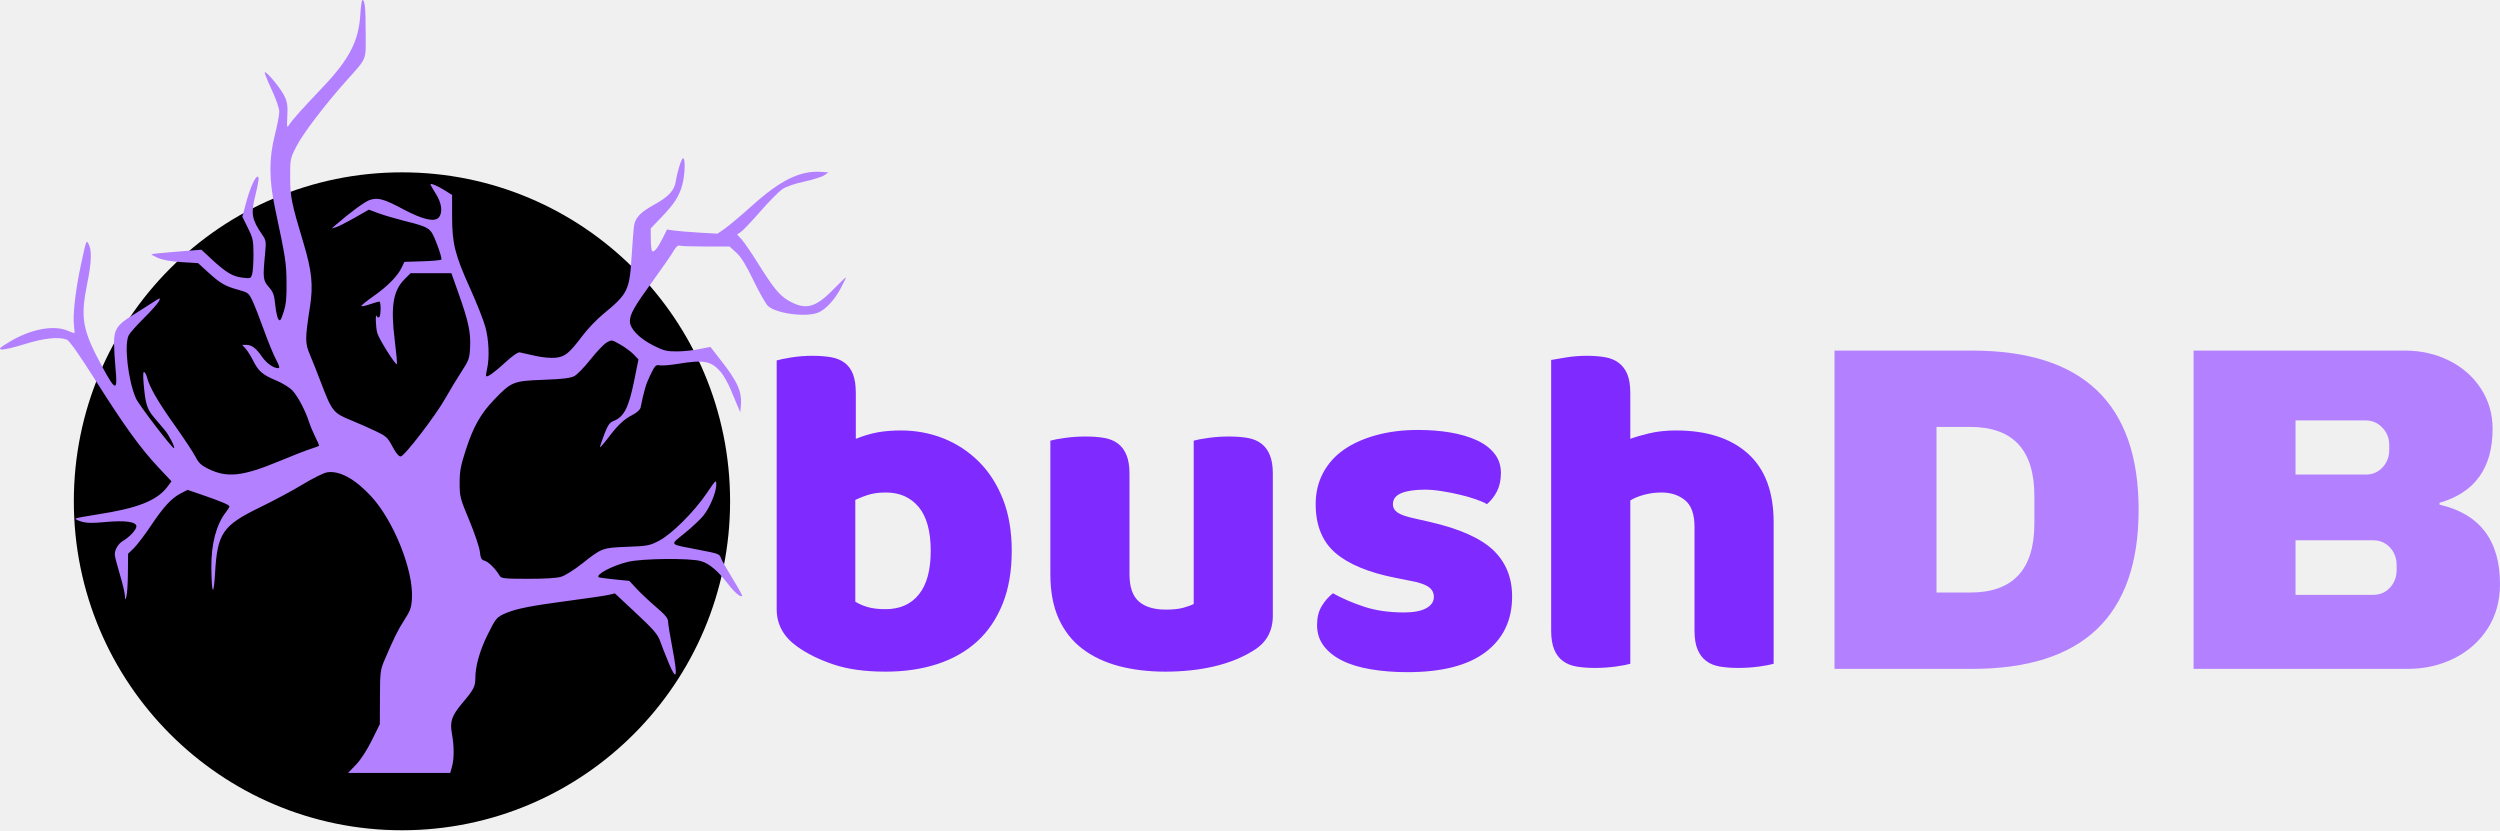
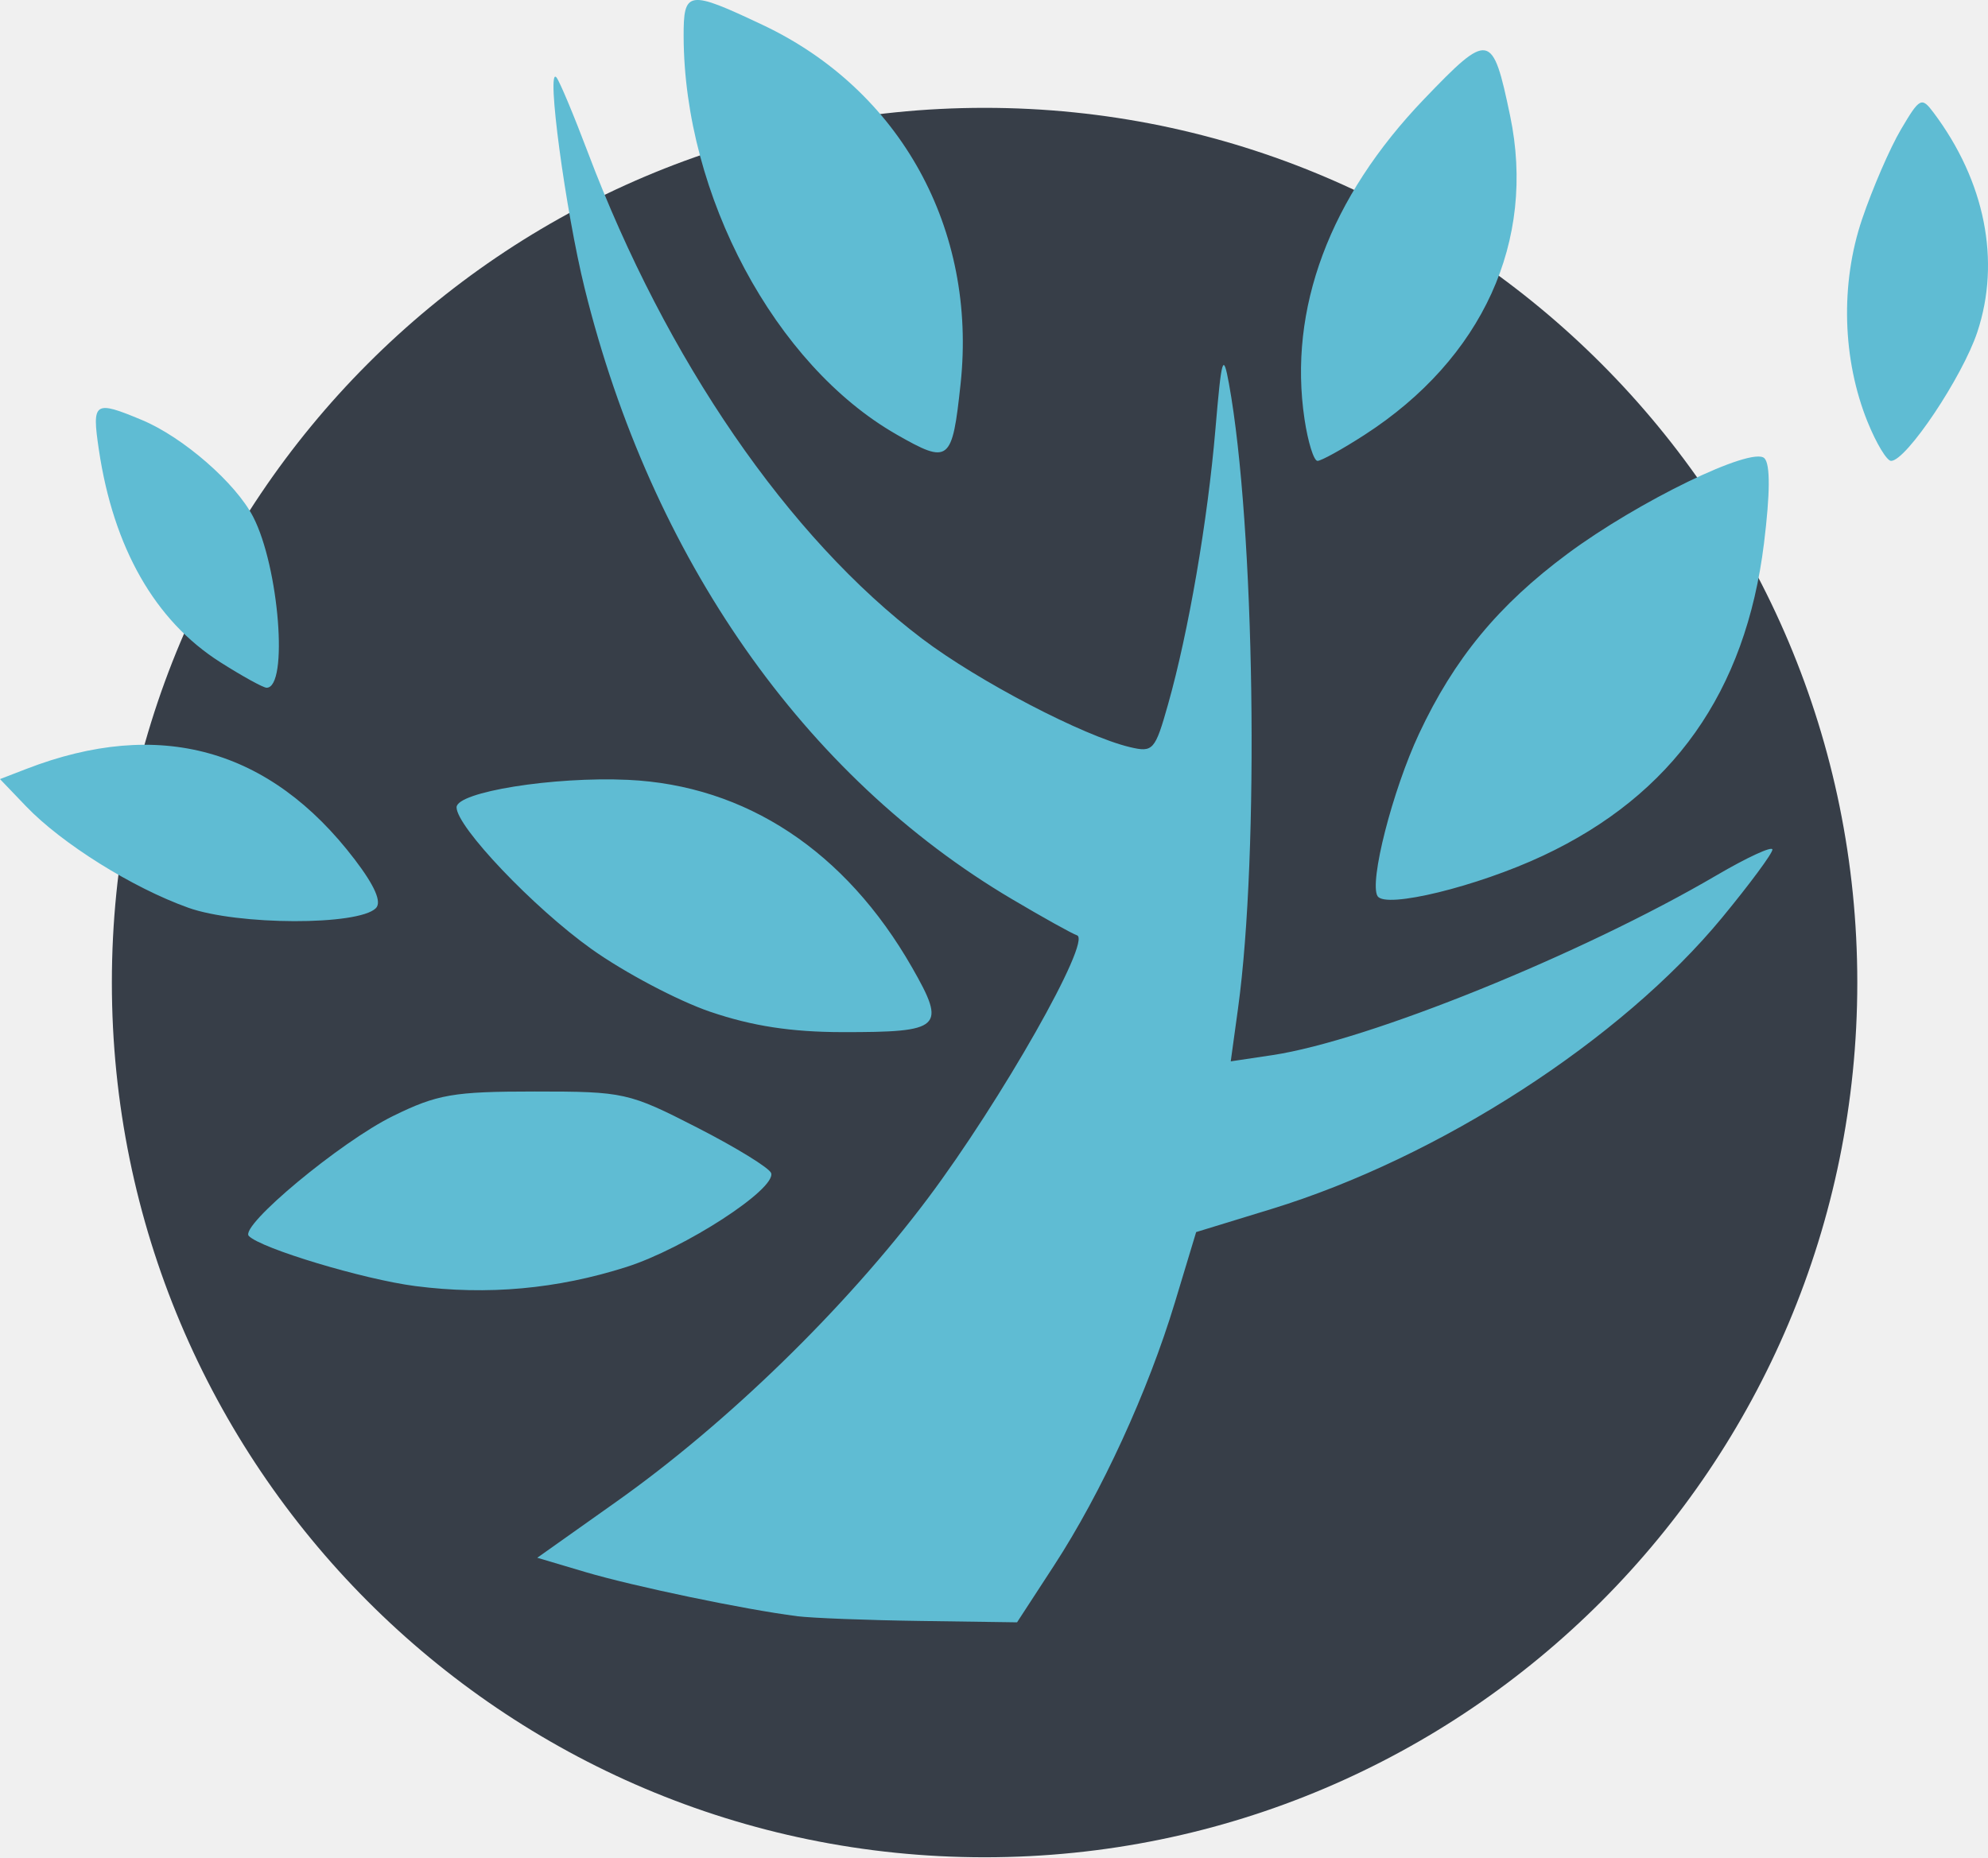
- <svg xmlns="http://www.w3.org/2000/svg" width="334.471" height="111.079" version="1.1" viewBox="0 0 359.557 119.41" id="svg23">
-   <defs id="defs7">
-     <filter id="editing-jagged" x="0" y="0" width="1" height="1">
-       <feTurbulence baseFrequency="0" result="turb" seed="1" id="feTurbulence2" />
-       <feDisplacementMap in="SourceGraphic" in2="turb" id="feDisplacementMap4" scale="0" xChannelSelector="A" yChannelSelector="A" />
-     </filter>
-   </defs>
-   <g id="g1577" transform="translate(-126.1745,-7.252486)">
-     <g id="g970" transform="translate(36)" style="stroke:none" />
-   </g>
-   <g id="g6" transform="matrix(1.31999,0,0,1.323332,-150.9955,-25.45632)">
-     <g id="g8">
-       <g id="g10">
-         <rect x="130.28" y="52.772" width="263.542" height="44.083" rx="14.484" ry="22.042" stroke-width="0.79" id="rect9" style="fill:none;stroke:none;stroke-width:1.312;stroke-dasharray:none" />
-         <g id="g1">
-           <g id="g9">
-             <circle style="fill:#000000;stroke:none;stroke-width:1.496;stroke-linejoin:round;stroke-dasharray:none" id="path1024" cx="158.188" cy="73.719" r="35.752" />
-             <g id="g1079" transform="translate(84.6976)">
-               <path d="m 68.471,102.36 c 0.522,-0.542 1.196,-1.575 1.732,-2.654 l 0.877,-1.767 0.012,-2.914 c 0.011,-2.711 0.045,-2.989 0.477,-4 1.059,-2.476 1.476,-3.317 2.19,-4.421 0.65,-1.005 0.761,-1.323 0.819,-2.354 0.171,-3.036 -1.989,-8.42 -4.443,-11.07 -1.761,-1.903 -3.475,-2.831 -4.809,-2.606 -0.376,0.063 -1.557,0.646 -2.625,1.295 -1.068,0.649 -3.166,1.772 -4.662,2.496 -4.076,1.972 -4.663,2.82 -4.907,7.09 -0.157,2.733 -0.386,2.415 -0.409,-0.569 -0.02,-2.555 0.54,-4.657 1.603,-6.008 0.203,-0.258 0.368,-0.53 0.368,-0.605 0,-0.162 -0.972,-0.57 -3.051,-1.279 l -1.512,-0.516 -0.714,0.364 c -1.022,0.521 -1.893,1.458 -3.279,3.528 -0.668,0.997 -1.501,2.091 -1.852,2.431 l -0.637,0.618 -0.018,2.092 c -0.01,1.151 -0.083,2.296 -0.163,2.544 -0.142,0.445 -0.145,0.443 -0.165,-0.091 -0.011,-0.299 -0.264,-1.351 -0.561,-2.338 -0.298,-0.987 -0.541,-1.941 -0.541,-2.119 0,-0.554 0.372,-1.174 0.885,-1.477 0.74,-0.437 1.468,-1.226 1.468,-1.59 0,-0.5 -1.233,-0.669 -3.388,-0.466 -1.382,0.131 -2.038,0.118 -2.598,-0.049 -0.412,-0.123 -0.702,-0.271 -0.645,-0.328 0.057,-0.057 1.101,-0.256 2.32,-0.441 4.497,-0.686 6.588,-1.517 7.743,-3.079 l 0.393,-0.532 -1.402,-1.486 c -1.962,-2.08 -3.715,-4.497 -6.859,-9.458 -1.785,-2.816 -2.86,-4.341 -3.135,-4.448 -0.883,-0.343 -2.504,-0.174 -4.586,0.479 -1.126,0.353 -2.252,0.618 -2.503,0.588 -0.391,-0.046 -0.27,-0.166 0.849,-0.84 2.281,-1.374 4.779,-1.851 6.324,-1.205 0.357,0.149 0.684,0.272 0.725,0.272 0.041,0 0.023,-0.387 -0.04,-0.861 -0.145,-1.093 0.176,-3.884 0.756,-6.562 0.573,-2.65 0.587,-2.69 0.792,-2.357 0.416,0.673 0.386,1.996 -0.097,4.359 -0.77,3.766 -0.544,5.047 1.587,8.989 1.504,2.781 1.737,2.821 1.49,0.252 -0.082,-0.856 -0.154,-2.085 -0.161,-2.733 -0.014,-1.434 0.344,-2.003 1.837,-2.916 0.552,-0.338 1.521,-0.952 2.152,-1.364 1.081,-0.706 1.134,-0.722 0.896,-0.272 -0.139,0.263 -0.876,1.089 -1.637,1.836 -0.761,0.747 -1.501,1.578 -1.643,1.847 -0.525,0.993 -0.077,4.93 0.781,6.871 0.301,0.681 3.92,5.404 4.14,5.404 0.181,0 -0.531,-1.409 -0.978,-1.936 -0.27,-0.318 -0.804,-0.947 -1.187,-1.399 -0.764,-0.899 -0.943,-1.473 -1.131,-3.617 -0.084,-0.966 -0.064,-1.392 0.062,-1.314 0.103,0.063 0.239,0.322 0.302,0.575 0.262,1.044 1.185,2.645 2.965,5.14 1.036,1.453 2.078,3.022 2.314,3.486 0.344,0.674 0.625,0.94 1.397,1.317 2.055,1.005 3.744,0.822 7.734,-0.837 1.444,-0.601 3.012,-1.209 3.485,-1.351 0.473,-0.142 0.86,-0.299 0.86,-0.348 0,-0.049 -0.193,-0.474 -0.428,-0.944 -0.235,-0.47 -0.532,-1.18 -0.66,-1.578 -0.405,-1.265 -1.255,-2.869 -1.84,-3.472 -0.311,-0.321 -1.103,-0.806 -1.761,-1.078 -1.474,-0.61 -1.92,-0.993 -2.501,-2.149 -0.25,-0.498 -0.623,-1.089 -0.828,-1.313 l -0.374,-0.407 h 0.444 c 0.59,0 1.071,0.358 1.701,1.266 0.509,0.734 1.26,1.268 1.785,1.268 0.199,0 0.14,-0.231 -0.244,-0.951 -0.279,-0.523 -0.883,-1.994 -1.342,-3.269 -0.459,-1.275 -1.017,-2.696 -1.24,-3.156 -0.379,-0.781 -0.48,-0.858 -1.492,-1.133 -1.459,-0.397 -1.974,-0.693 -3.292,-1.889 l -1.119,-1.016 -1.778,-0.108 c -1.128,-0.069 -2.069,-0.233 -2.575,-0.451 -0.439,-0.188 -0.764,-0.373 -0.724,-0.409 0.04,-0.037 1.28,-0.162 2.754,-0.279 l 2.681,-0.213 1.103,1.021 c 1.562,1.446 2.303,1.89 3.365,2.016 0.901,0.107 0.928,0.096 1.07,-0.413 0.08,-0.287 0.143,-1.255 0.139,-2.151 -0.006,-1.477 -0.063,-1.743 -0.61,-2.845 l -0.604,-1.216 0.404,-1.5 c 0.433,-1.609 0.987,-2.858 1.268,-2.858 0.186,0 0.11,0.578 -0.29,2.199 -0.457,1.85 -0.338,2.482 0.765,4.088 0.447,0.65 0.463,0.755 0.329,2.132 -0.253,2.604 -0.223,2.867 0.411,3.588 0.483,0.55 0.592,0.851 0.698,1.924 0.069,0.699 0.223,1.405 0.342,1.568 0.185,0.253 0.268,0.139 0.565,-0.766 0.273,-0.834 0.343,-1.531 0.324,-3.236 -0.024,-2.154 -0.099,-2.633 -1.253,-8.057 -0.665,-3.123 -0.67,-5.396 -0.019,-7.967 0.265,-1.046 0.481,-2.181 0.482,-2.523 1.35e-4,-0.361 -0.35,-1.372 -0.835,-2.409 -0.459,-0.983 -0.796,-1.826 -0.747,-1.874 0.159,-0.159 1.726,1.726 2.131,2.562 0.327,0.676 0.384,1.056 0.327,2.188 -0.065,1.28 -0.051,1.342 0.206,0.944 0.346,-0.536 1.421,-1.734 3.627,-4.047 2.918,-3.059 3.946,-5.036 4.119,-7.921 0.052,-0.871 0.156,-1.584 0.23,-1.584 0.267,0 0.353,0.861 0.356,3.562 0.003,3.133 0.225,2.595 -2.194,5.31 -2.312,2.594 -4.682,5.708 -5.36,7.043 -0.668,1.316 -0.681,1.383 -0.677,3.351 0.005,2.118 0.149,2.827 1.448,7.124 0.917,3.035 1.079,4.597 0.717,6.924 -0.552,3.547 -0.552,3.955 5.4e-4,5.26 0.272,0.642 0.774,1.901 1.115,2.797 1.29,3.385 1.387,3.507 3.437,4.337 0.684,0.277 1.83,0.782 2.548,1.122 1.205,0.571 1.35,0.702 1.881,1.699 0.372,0.699 0.689,1.08 0.898,1.08 0.395,0 3.857,-4.504 4.907,-6.385 0.402,-0.72 1.151,-1.956 1.664,-2.747 0.883,-1.361 0.936,-1.51 0.994,-2.806 0.072,-1.587 -0.186,-2.765 -1.282,-5.85 l -0.756,-2.127 h -4.452 l -0.683,0.683 c -1.224,1.224 -1.497,2.962 -1.037,6.618 0.172,1.372 0.275,2.533 0.228,2.58 -0.14,0.14 -1.943,-2.715 -2.133,-3.38 -0.177,-0.618 -0.227,-2.263 -0.056,-1.838 0.05,0.125 0.166,0.181 0.257,0.125 0.206,-0.127 0.221,-1.71 0.017,-1.71 -0.082,0 -0.534,0.131 -1.006,0.292 -0.471,0.161 -0.897,0.252 -0.946,0.202 -0.049,-0.049 0.546,-0.535 1.322,-1.079 1.55,-1.086 2.626,-2.178 3.075,-3.119 l 0.291,-0.61 1.951,-0.061 c 1.073,-0.033 2.007,-0.117 2.076,-0.186 0.069,-0.069 -0.149,-0.829 -0.483,-1.688 -0.701,-1.801 -0.693,-1.796 -3.638,-2.542 -0.978,-0.248 -2.228,-0.619 -2.777,-0.824 l -0.998,-0.374 -1.576,0.895 c -0.867,0.492 -1.78,0.953 -2.029,1.023 l -0.453,0.128 0.379,-0.328 c 1.64,-1.42 3.236,-2.591 3.776,-2.769 0.895,-0.295 1.538,-0.117 3.672,1.019 2.101,1.118 3.406,1.415 3.852,0.877 0.447,-0.539 0.318,-1.56 -0.323,-2.559 -0.321,-0.501 -0.584,-0.963 -0.584,-1.026 0,-0.173 0.793,0.162 1.621,0.685 l 0.733,0.463 V 42.747 c 0,2.967 0.301,4.165 1.973,7.86 0.704,1.555 1.444,3.421 1.645,4.147 0.389,1.405 0.471,3.37 0.19,4.58 -0.092,0.396 -0.137,0.748 -0.102,0.784 0.141,0.141 0.907,-0.407 2.099,-1.502 0.77,-0.707 1.372,-1.122 1.569,-1.083 0.176,0.035 0.915,0.201 1.643,0.368 0.763,0.175 1.706,0.268 2.226,0.218 1.057,-0.102 1.503,-0.464 2.989,-2.427 0.538,-0.711 1.528,-1.744 2.199,-2.295 2.733,-2.243 2.898,-2.575 3.132,-6.344 0.094,-1.508 0.213,-2.998 0.266,-3.312 0.144,-0.864 0.708,-1.447 2.18,-2.255 1.546,-0.848 2.191,-1.528 2.349,-2.476 0.202,-1.211 0.632,-2.575 0.812,-2.575 0.259,0 0.21,1.757 -0.08,2.847 -0.337,1.265 -0.853,2.072 -2.269,3.551 l -1.186,1.238 0.013,1.159 c 0.008,0.637 0.066,1.212 0.131,1.277 0.202,0.202 0.585,-0.245 1.123,-1.307 l 0.516,-1.02 0.738,0.109 c 0.406,0.06 1.643,0.162 2.749,0.227 l 2.011,0.118 0.795,-0.549 c 0.437,-0.302 1.814,-1.459 3.058,-2.571 3.061,-2.735 5.188,-3.76 7.459,-3.597 l 0.779,0.056 -0.466,0.317 c -0.257,0.174 -1.231,0.48 -2.166,0.68 -0.992,0.212 -1.979,0.548 -2.372,0.808 -0.37,0.245 -1.449,1.332 -2.398,2.415 -0.949,1.084 -1.912,2.097 -2.141,2.251 l -0.416,0.281 0.484,0.516 c 0.266,0.284 1.07,1.453 1.786,2.599 1.65,2.639 2.361,3.51 3.309,4.055 1.863,1.071 2.939,0.812 4.877,-1.172 0.772,-0.79 1.403,-1.387 1.403,-1.325 0,0.062 -0.255,0.59 -0.566,1.174 -0.676,1.268 -1.624,2.288 -2.445,2.631 -1.302,0.544 -4.572,0.12 -5.475,-0.71 -0.238,-0.219 -0.951,-1.468 -1.584,-2.774 -0.832,-1.719 -1.352,-2.557 -1.878,-3.033 l -0.727,-0.657 h -2.61 c -1.436,0 -2.722,-0.043 -2.86,-0.096 -0.156,-0.06 -0.395,0.162 -0.636,0.588 -0.212,0.376 -1.21,1.816 -2.218,3.199 -2.071,2.842 -2.538,3.661 -2.538,4.448 0,0.795 1.049,1.865 2.577,2.629 1.106,0.554 1.443,0.636 2.562,0.631 0.709,-0.004 1.817,-0.12 2.463,-0.258 0.646,-0.139 1.179,-0.238 1.184,-0.22 0.006,0.018 0.46,0.602 1.012,1.299 1.938,2.448 2.433,3.546 2.293,5.081 l -0.065,0.713 -0.223,-0.519 c -0.123,-0.285 -0.478,-1.132 -0.79,-1.88 -0.312,-0.749 -0.811,-1.64 -1.11,-1.98 -1.054,-1.201 -1.827,-1.348 -4.653,-0.885 -0.846,0.139 -1.748,0.212 -2.005,0.163 -0.421,-0.081 -0.519,0.021 -1.02,1.057 -0.482,0.996 -0.674,1.638 -1.058,3.527 -0.047,0.232 -0.39,0.549 -0.85,0.786 -0.983,0.507 -1.592,1.076 -2.693,2.519 -0.486,0.637 -0.884,1.087 -0.884,1 0,-0.087 0.213,-0.716 0.473,-1.397 0.363,-0.949 0.584,-1.281 0.95,-1.42 1.196,-0.455 1.701,-1.423 2.311,-4.437 l 0.461,-2.275 -0.513,-0.536 c -0.282,-0.295 -0.94,-0.781 -1.461,-1.079 -0.943,-0.54 -0.951,-0.541 -1.505,-0.214 -0.307,0.181 -1.093,1.005 -1.748,1.831 -0.655,0.826 -1.444,1.638 -1.754,1.804 -0.426,0.228 -1.255,0.328 -3.397,0.408 -3.27,0.123 -3.459,0.199 -5.356,2.167 -1.451,1.505 -2.257,2.926 -3.061,5.396 -0.579,1.779 -0.69,2.367 -0.69,3.659 3.58e-4,1.465 0.051,1.66 1.047,4.042 0.576,1.377 1.094,2.906 1.152,3.398 0.088,0.744 0.177,0.912 0.531,1.001 0.406,0.102 1.202,0.896 1.622,1.619 0.179,0.309 0.457,0.34 3.078,0.345 1.83,0.004 3.158,-0.078 3.64,-0.225 0.417,-0.127 1.436,-0.765 2.263,-1.419 2.166,-1.712 2.219,-1.732 4.934,-1.834 2.204,-0.084 2.438,-0.128 3.451,-0.653 1.391,-0.722 3.831,-3.147 5.209,-5.177 1.005,-1.48 1.038,-1.509 1.033,-0.905 -0.006,0.826 -0.697,2.474 -1.408,3.355 -0.314,0.39 -1.221,1.238 -2.016,1.885 -1.669,1.36 -1.831,1.168 1.527,1.821 2.262,0.44 2.233,0.429 2.437,0.965 0.083,0.219 0.647,1.203 1.254,2.188 0.606,0.984 1.07,1.823 1.03,1.863 -0.175,0.175 -0.828,-0.376 -1.542,-1.302 -1.1,-1.426 -2.043,-2.222 -2.942,-2.483 -1.203,-0.35 -6.454,-0.296 -7.978,0.081 -1.706,0.422 -3.489,1.358 -3.179,1.668 0.038,0.038 0.806,0.143 1.706,0.233 l 1.637,0.164 0.832,0.89 c 0.458,0.489 1.407,1.377 2.11,1.973 0.95,0.805 1.279,1.199 1.281,1.536 9.4e-4,0.249 0.217,1.57 0.478,2.935 0.602,3.142 0.464,3.677 -0.408,1.585 -0.352,-0.843 -0.776,-1.921 -0.944,-2.395 -0.251,-0.711 -0.709,-1.24 -2.611,-3.013 l -2.307,-2.151 -0.678,0.16 c -0.373,0.088 -2.266,0.368 -4.208,0.622 -4.165,0.545 -5.859,0.875 -7.005,1.366 -1,0.429 -1.097,0.546 -2.044,2.476 -0.795,1.62 -1.265,3.301 -1.269,4.537 -0.003,0.961 -0.162,1.274 -1.37,2.701 -1.217,1.437 -1.43,2.056 -1.178,3.422 0.243,1.314 0.244,2.68 0.001,3.552 l -0.189,0.679 H 67.616 l 0.855,-0.887 z" fill="#9955ff" stroke="#000" stroke-width="1.139" id="path21" style="fill:#b380ff;stroke:none;stroke-width:0;stroke-dasharray:none" />
-             </g>
-           </g>
-           <g id="g202" transform="matrix(0.7581872,0,0,0.7581872,130.8462,17.75915)" style="fill:#ffffff;stroke:#000000;stroke-width:2.18;stroke-dasharray:none">
-             <g id="g5" transform="translate(-4.296565)" style="fill:#ffffff">
-               <path d="m 265.995,52.204 q 23.936,0 23.936,22.812 0,22.812 -23.936,22.812 H 246.228 V 52.204 Z m -5.109,10.943 V 86.886 h 4.839 q 9.223,0 9.223,-9.88 v -3.979 q 0,-9.88 -9.223,-9.88 z m 67.314,-10.943 q 3.451,0 6.331,1.425 2.886,1.425 4.581,4.01 1.689,2.585 1.689,5.772 0,8.419 -7.627,10.611 v 0.264 q 8.689,1.99 8.689,11.409 0,3.58 -1.756,6.331 -1.762,2.751 -4.808,4.28 -3.052,1.523 -6.699,1.523 H 297.828 V 52.205 Z m -15.719,10.009 v 7.762 h 10.083 q 1.461,0 2.419,-1.025 0.964,-1.032 0.964,-2.555 v -0.663 q 0,-1.461 -0.995,-2.487 -0.995,-1.032 -2.389,-1.032 z m 0,17.182 v 7.823 h 11.145 q 1.455,0 2.419,-1.025 0.964,-1.032 0.964,-2.555 v -0.663 q 0,-1.529 -0.964,-2.555 -0.964,-1.025 -2.419,-1.025 z" fill="#aa0000" stroke-width="0.614" id="path11" style="fill:#b380ff;stroke:none;stroke-width:2.18;stroke-dasharray:none" />
-               <g transform="matrix(1.045165,0,0,1.045165,90.59312,97.16051)" fill="#ffffff" id="g15" style="fill:#7f2aff;stroke:none;stroke-width:2.086;stroke-dasharray:none;stroke-opacity:1;filter:url(#editing-jagged)">
-                 <path d="m 3.46,-7.55 v -34.11 q 0.64,-0.2 2.04,-0.42 1.41,-0.22 2.88,-0.22 1.41,0 2.53,0.19 1.12,0.19 1.89,0.77 0.77,0.57 1.15,1.56 0.39,1 0.39,2.6 v 6.27 q 1.6,-0.64 3.04,-0.9 1.44,-0.25 3.16,-0.25 3.08,0 5.83,1.08 2.75,1.09 4.86,3.17 2.11,2.08 3.33,5.15 1.22,3.08 1.22,7.11 0,4.16 -1.25,7.26 -1.25,3.11 -3.49,5.15 -2.24,2.05 -5.47,3.11 -3.23,1.05 -7.14,1.05 -4.22,0 -7.17,-0.99 Q 8.32,-0.96 6.27,-2.43 3.46,-4.42 3.46,-7.55 Z m 14.97,0 q 2.95,0 4.58,-2.02 1.63,-2.01 1.63,-5.98 0,-4.03 -1.66,-6.02 -1.67,-1.98 -4.48,-1.98 -1.28,0 -2.21,0.25 -0.93,0.26 -2.02,0.77 v 13.95 q 0.71,0.45 1.7,0.74 0.99,0.29 2.46,0.29 z m 22.66,-4.8 v -18.31 q 0.64,-0.19 2.01,-0.38 1.38,-0.19 2.85,-0.19 1.41,0 2.53,0.19 1.12,0.19 1.89,0.77 0.77,0.57 1.18,1.57 0.42,0.99 0.42,2.59 v 13.76 q 0,2.62 1.28,3.74 1.28,1.12 3.71,1.12 1.47,0 2.4,-0.25 0.93,-0.26 1.44,-0.52 v -22.4 q 0.64,-0.19 2.02,-0.38 1.37,-0.19 2.84,-0.19 1.41,0 2.53,0.19 1.12,0.19 1.89,0.77 0.77,0.57 1.18,1.57 0.42,0.99 0.42,2.59 v 19.45 q 0,3.2 -2.69,4.8 -2.24,1.41 -5.34,2.15 -3.11,0.73 -6.75,0.73 -3.46,0 -6.37,-0.76 -2.91,-0.77 -5.03,-2.37 -2.11,-1.6 -3.26,-4.13 -1.15,-2.53 -1.15,-6.11 z m 63.49,3.07 q 0,4.86 -3.65,7.62 -3.65,2.75 -10.75,2.75 -2.69,0 -5,-0.39 -2.3,-0.38 -3.93,-1.18 -1.63,-0.8 -2.56,-2.02 -0.93,-1.21 -0.93,-2.88 0,-1.53 0.64,-2.59 0.64,-1.05 1.54,-1.76 1.85,1.03 4.25,1.83 2.4,0.8 5.54,0.8 1.98,0 3.04,-0.58 1.05,-0.58 1.05,-1.54 0,-0.89 -0.76,-1.4 -0.77,-0.52 -2.56,-0.84 l -1.92,-0.38 q -5.57,-1.09 -8.29,-3.42 -2.72,-2.34 -2.72,-6.69 0,-2.37 1.02,-4.29 1.03,-1.92 2.88,-3.2 1.86,-1.28 4.45,-1.98 2.59,-0.71 5.73,-0.71 2.37,0 4.45,0.35 2.08,0.36 3.61,1.06 1.54,0.7 2.43,1.82 0.9,1.12 0.9,2.66 0,1.47 -0.54,2.53 -0.55,1.05 -1.38,1.76 -0.51,-0.32 -1.54,-0.67 -1.02,-0.36 -2.24,-0.64 -1.21,-0.29 -2.46,-0.48 -1.25,-0.2 -2.27,-0.2 -2.11,0 -3.27,0.48 -1.15,0.48 -1.15,1.51 0,0.7 0.64,1.15 0.64,0.45 2.43,0.83 l 1.99,0.45 q 6.14,1.41 8.73,3.87 2.6,2.47 2.6,6.37 z m 35.96,-10.18 v 19.4 q -0.64,0.19 -2.01,0.38 -1.38,0.19 -2.85,0.19 -1.41,0 -2.53,-0.19 -1.12,-0.19 -1.89,-0.77 -0.76,-0.57 -1.18,-1.57 -0.42,-0.99 -0.42,-2.59 v -14.21 q 0,-2.62 -1.31,-3.68 -1.31,-1.05 -3.23,-1.05 -1.28,0 -2.43,0.32 -1.15,0.32 -1.86,0.77 v 22.4 q -0.64,0.19 -2.01,0.38 -1.38,0.19 -2.85,0.19 -1.41,0 -2.53,-0.19 -1.12,-0.19 -1.89,-0.77 -0.77,-0.57 -1.18,-1.57 -0.42,-0.99 -0.42,-2.59 v -37.12 q 0.71,-0.13 2.08,-0.35 1.38,-0.22 2.79,-0.22 1.4,0 2.52,0.19 1.12,0.19 1.89,0.77 0.77,0.57 1.19,1.56 0.41,1 0.41,2.6 v 6.27 q 0.83,-0.32 2.53,-0.74 1.7,-0.41 3.74,-0.41 6.34,0 9.89,3.16 3.55,3.17 3.55,9.44 z" fill="#ffffff" id="path13" style="fill:#7f2aff;stroke:none;stroke-width:2.086;stroke-dasharray:none;stroke-opacity:1" />
-               </g>
-             </g>
-           </g>
-         </g>
-       </g>
-     </g>
+ <svg xmlns="http://www.w3.org/2000/svg" width="100" height="93.449" version="1.1" viewBox="0 0 107.5 100.46">
+   <g transform="translate(-130.75 -26.205)" />
+   <g transform="matrix(1.32 0 0 1.3233 -155.57 -44.409)">
+     <rect x="130.28" y="52.772" width="263.54" height="44.083" rx="14.484" ry="22.042" fill="none" stroke-width=".79" />
+     <circle cx="158.19" cy="73.719" r="35.752" fill="#373e48" />
+     <path d="m150.5 99.615c-2.102-0.263-6.693-1.218-8.664-1.802l-1.971-0.584 3.25-2.298c4.545-3.213 9.373-7.904 12.743-12.381 3.006-3.994 6.737-10.556 6.118-10.762-0.199-0.066-1.401-0.733-2.671-1.483-8.518-5.027-14.765-13.935-17.497-24.954-0.79-3.185-1.59-9.147-1.157-8.626 0.129 0.155 0.708 1.534 1.287 3.063 3.208 8.475 8.217 15.744 13.701 19.883 2.291 1.729 6.605 3.974 8.503 4.425 0.949 0.225 1.032 0.133 1.563-1.744 0.839-2.96 1.623-7.501 1.942-11.253 0.251-2.945 0.316-3.163 0.555-1.854 1.058 5.812 1.251 19.141 0.371 25.529l-0.299 2.166 1.7-0.254c3.926-0.587 12.672-4.119 18.19-7.344 1.266-0.74 2.301-1.216 2.301-1.058s-0.93 1.411-2.066 2.786c-4.131 4.996-11.589 9.805-18.461 11.906l-3.081 0.942-0.871 2.876c-1.102 3.637-3.009 7.778-4.953 10.756l-1.513 2.318-3.953-0.056c-2.174-0.03-4.455-0.118-5.068-0.195zm-15.628-13.49c-2.117-0.272-6.329-1.537-6.824-2.049-0.391-0.405 3.759-3.849 5.904-4.9 1.818-0.89 2.474-1.004 5.813-1.004 3.66 0 3.845 0.041 6.667 1.483 1.597 0.816 2.953 1.65 3.015 1.854 0.198 0.656-3.544 3.076-5.929 3.835-2.84 0.903-5.692 1.161-8.646 0.781zm12.088-11.208c-1.334-0.454-3.529-1.611-4.879-2.572-2.366-1.684-5.522-4.992-5.522-5.788 0-0.628 3.975-1.264 7.022-1.123 4.827 0.223 8.909 2.912 11.636 7.665 1.418 2.473 1.225 2.652-2.857 2.646-2.091-0.003-3.694-0.249-5.399-0.829zm-21.401-4.26c-2.28-0.813-5.172-2.618-6.633-4.139l-1.071-1.115 1.08-0.416c5.438-2.096 9.971-0.849 13.451 3.701 0.826 1.08 1.115 1.744 0.867 1.991-0.719 0.717-5.661 0.704-7.693-0.021zm48.73-0.469c-0.351-0.567 0.608-4.312 1.701-6.643 1.438-3.064 3.252-5.257 6.084-7.354 2.896-2.143 7.562-4.402 8.063-3.902 0.243 0.242 0.236 1.427-0.018 3.482-0.753 6.073-3.738 10.278-9.062 12.767-2.692 1.259-6.443 2.172-6.767 1.649zm-47.416-9.567c-2.668-1.69-4.372-4.671-4.969-8.687-0.29-1.954-0.19-2.023 1.77-1.206 1.682 0.701 3.835 2.571 4.552 3.955 1.064 2.053 1.453 6.986 0.551 6.986-0.138 0-0.994-0.471-1.903-1.047zm27.706-9.306c-4.97-2.832-8.691-9.771-8.718-16.254-7e-3 -1.901 0.176-1.928 3.25-0.477 5.637 2.66 8.775 8.344 8.096 14.665-0.344 3.204-0.465 3.299-2.628 2.067zm16.718-0.62c-0.677-4.505 1.026-9.059 4.895-13.083 2.674-2.781 2.808-2.755 3.527 0.678 1.071 5.114-1.128 9.926-5.961 13.042-0.909 0.586-1.777 1.065-1.929 1.065-0.152 0-0.391-0.766-0.532-1.702zm23.073 0.126c-1.043-2.565-1.129-5.665-0.23-8.31 0.427-1.256 1.142-2.904 1.591-3.662 0.77-1.302 0.844-1.34 1.338-0.683 2.105 2.8 2.757 6.063 1.79 8.965-0.612 1.839-2.912 5.266-3.533 5.266-0.173 0-0.603-0.709-0.955-1.576z" fill="#5fbcd3" stroke-width=".371" />
  </g>
</svg>
